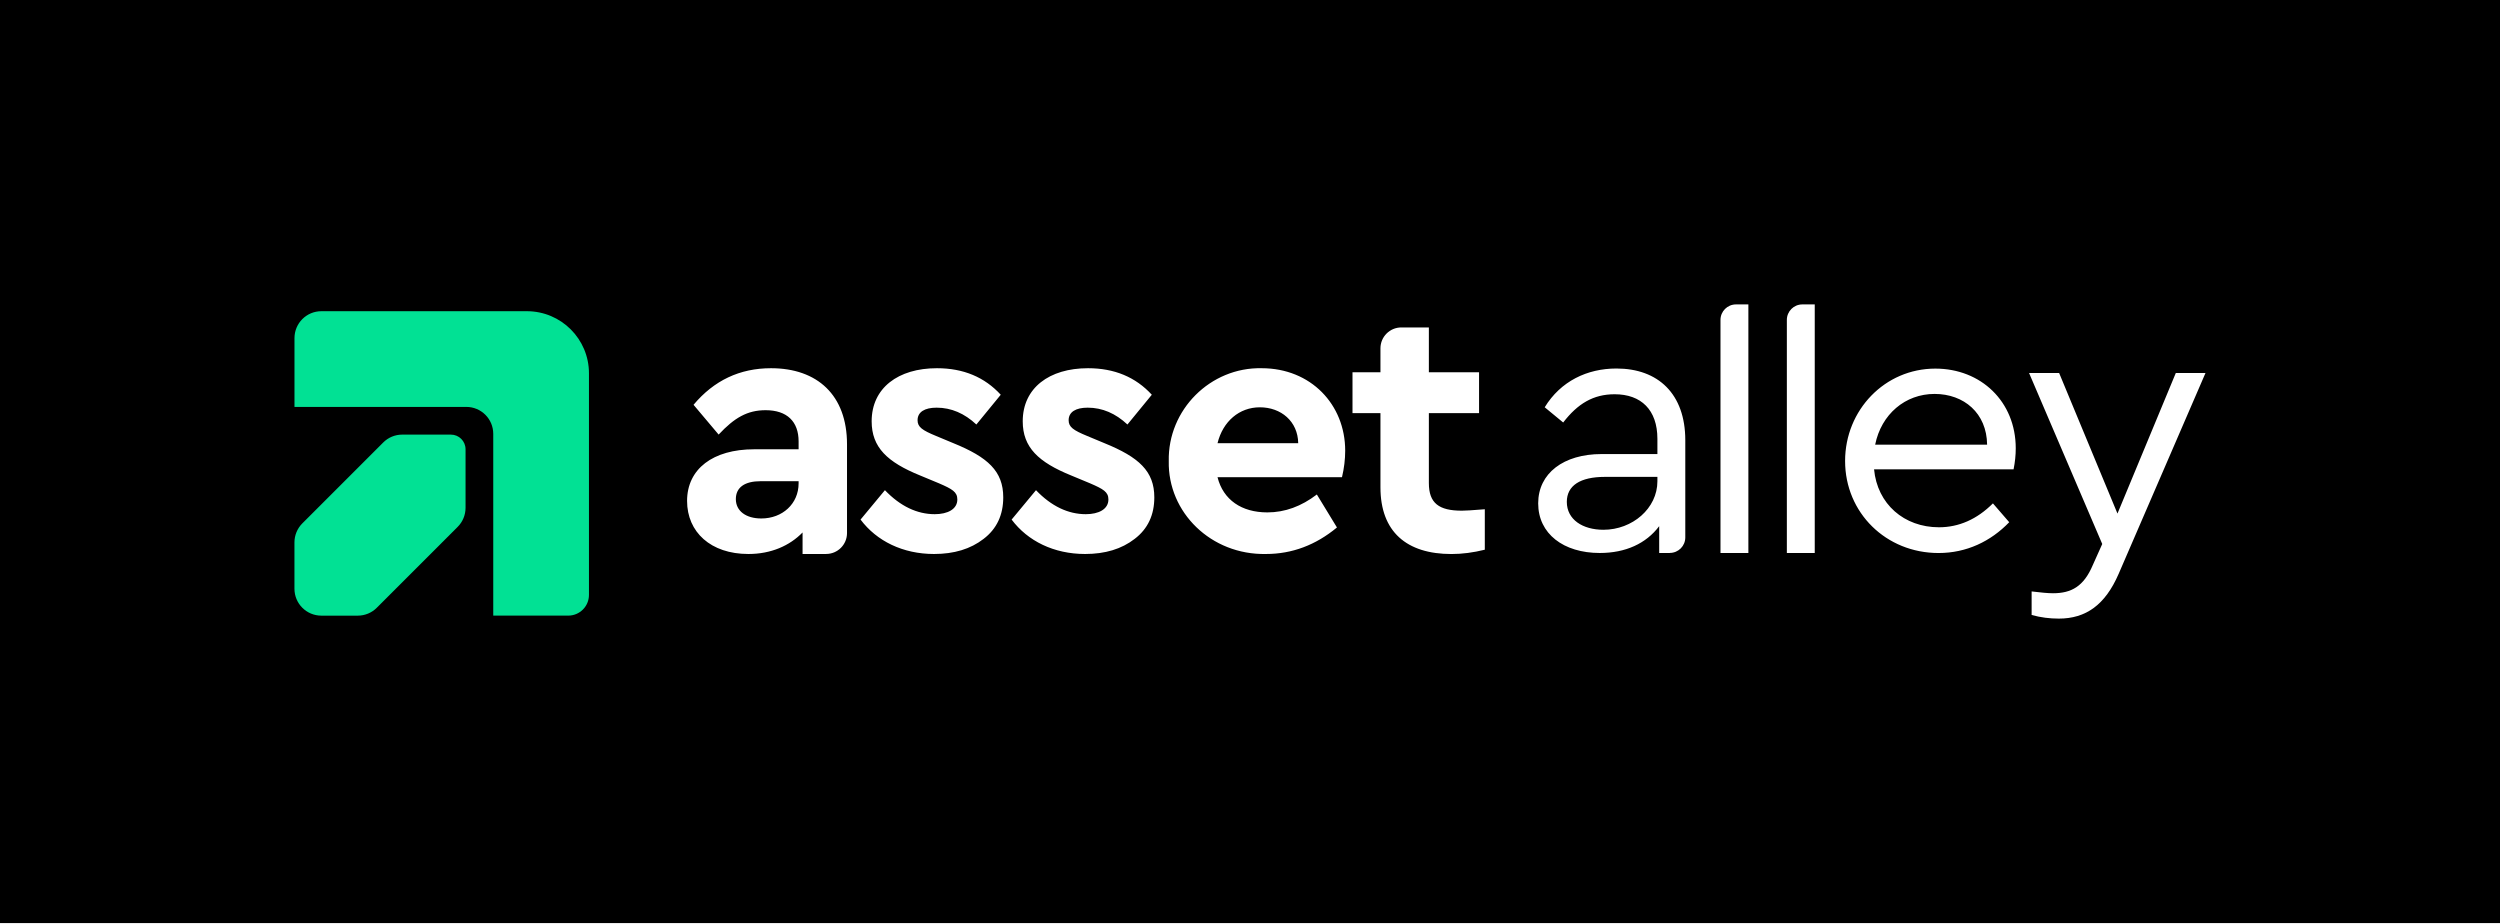
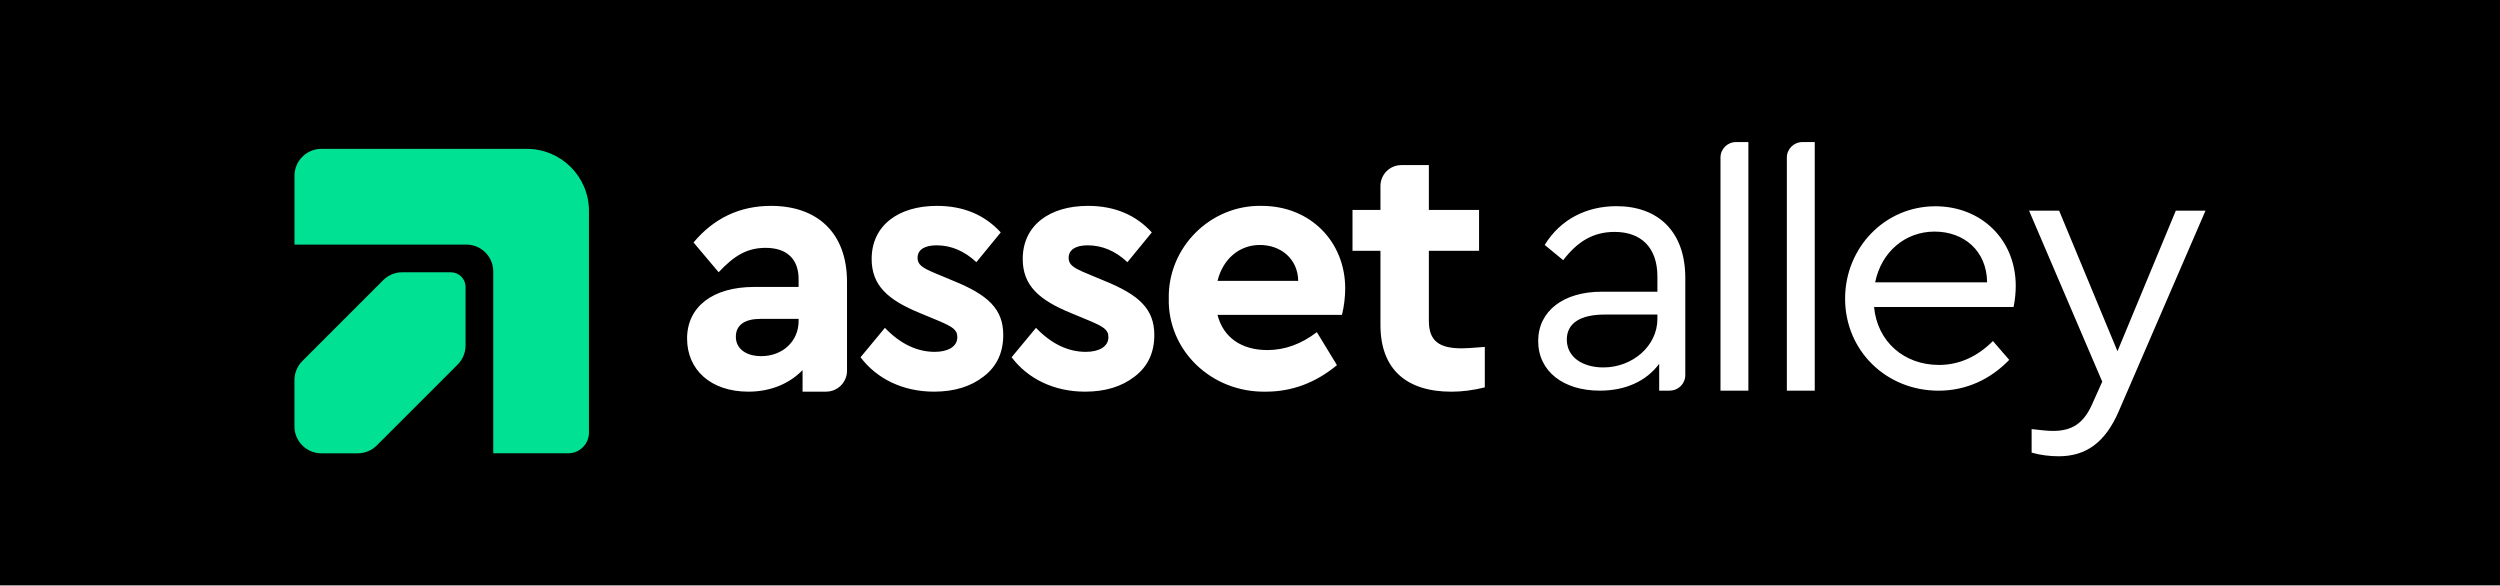
- <svg xmlns="http://www.w3.org/2000/svg" id="Layer_1" viewBox="0 0 770 284.29">
+ <svg xmlns="http://www.w3.org/2000/svg" id="Layer_1" viewBox="0 0 770 180.29">
  <defs>
    <style>.cls-1,.cls-2,.cls-3{stroke-width:0px;}.cls-2{fill:#fff;}.cls-3{fill:#01e194;}</style>
  </defs>
-   <rect class="cls-1" width="770" height="284.29" />
-   <path class="cls-3" d="M175.02,189.61h-23.1s0-55.99,0-55.99c0-4.58-3.71-8.29-8.29-8.29h-52.93s0-21.19,0-21.19c0-4.58,3.71-8.29,8.29-8.29h63.28c10.56,0,19.13,8.56,19.13,19.13v68.25c0,3.52-2.85,6.38-6.38,6.38Z" />
-   <path class="cls-3" d="M138.87,133.86h-14.98c-2.2,0-4.31.87-5.86,2.43l-24.91,24.91c-1.55,1.55-2.43,3.66-2.43,5.86v14.27c0,4.58,3.71,8.29,8.29,8.29h11.21c2.2,0,4.31-.87,5.86-2.43l24.91-24.91c1.55-1.55,2.43-3.66,2.43-5.86v-18.04c0-2.5-2.02-4.52-4.52-4.52Z" />
-   <path class="cls-2" d="M254.45,170.63h-7.26s0-6.63,0-6.63c-3.98,4.09-9.72,6.63-16.68,6.63-11.6,0-18.89-6.74-18.89-16.35,0-9.83,7.95-15.9,20.65-15.9h13.7v-2.43c0-6.08-3.53-9.61-10.16-9.61-5.63,0-9.61,2.32-14.47,7.51l-7.73-9.17c6.29-7.51,14.25-11.27,23.86-11.27,14.25,0,23.41,8.28,23.41,23.42v27.36c0,3.55-2.88,6.43-6.43,6.43ZM245.97,148.21h-11.71c-4.86,0-7.62,1.88-7.62,5.52,0,3.64,3.09,5.96,7.84,5.96,6.52,0,11.49-4.53,11.49-10.82v-.66ZM272.55,150.97c4.75,4.97,9.94,7.4,15.35,7.4,3.98,0,6.96-1.55,6.96-4.53,0-2.32-1.55-3.2-5.63-4.97l-5.85-2.43c-10.05-4.09-14.91-8.62-14.91-16.68,0-10.27,8.17-16.35,20.1-16.35,8.17,0,14.69,2.76,19.66,8.17l-7.51,9.17c-3.65-3.42-7.73-5.19-12.26-5.19-3.65,0-5.85,1.33-5.85,3.87,0,2.1,1.44,3.09,5.74,4.86l5.3,2.21c10.6,4.31,15.35,8.62,15.35,16.68,0,5.41-1.99,9.72-6.07,12.81-3.98,3.09-9.06,4.64-15.24,4.64-9.61,0-17.67-3.98-22.64-10.6l7.51-9.06ZM319.08,150.97c4.75,4.97,9.94,7.4,15.35,7.4,3.98,0,6.96-1.55,6.96-4.53,0-2.32-1.55-3.2-5.63-4.97l-5.85-2.43c-10.05-4.09-14.91-8.62-14.91-16.68,0-10.27,8.17-16.35,20.1-16.35,8.17,0,14.69,2.76,19.66,8.17l-7.51,9.17c-3.65-3.42-7.73-5.19-12.26-5.19-3.65,0-5.85,1.33-5.85,3.87,0,2.1,1.44,3.09,5.74,4.86l5.3,2.21c10.6,4.31,15.35,8.62,15.35,16.68,0,5.41-1.99,9.72-6.07,12.81-3.98,3.09-9.06,4.64-15.24,4.64-9.61,0-17.67-3.98-22.64-10.6l7.51-9.06ZM375,147c1.77,6.96,7.4,10.82,15.35,10.82,5.41,0,10.49-1.88,15.24-5.52l6.19,10.16c-6.52,5.41-13.81,8.17-21.87,8.17-16.9.33-30.26-12.81-29.93-28.61-.33-15.79,12.81-28.94,28.61-28.61,15.13,0,25.73,11.16,25.73,25.4,0,2.65-.33,5.41-.99,8.17h-38.33ZM399.85,136.5c-.11-6.74-5.3-11.05-11.82-11.05-6.3,0-11.38,4.31-13.03,11.05h24.85ZM457.32,169.31c-3.53.88-6.96,1.33-10.27,1.33-13.81,0-21.87-6.85-21.87-20.54v-22.86s-8.61,0-8.61,0v-12.59s8.61,0,8.61,0v-7.37c0-3.55,2.88-6.43,6.43-6.43h8.48s0,13.81,0,13.81h15.46s0,12.59,0,12.59h-15.46s0,21.54,0,21.54c0,6.19,3.09,8.5,10.16,8.5.88,0,3.2-.11,7.07-.44v12.48ZM514.3,170.32h-3.27s0-8.26,0-8.26c-4.02,5.36-10.38,8.26-18.3,8.26-11.16,0-18.97-5.91-18.97-15.29,0-9.26,7.81-15.18,19.53-15.18h17.19v-4.69c0-8.93-5.02-13.73-13.17-13.73-6.58,0-11.38,2.9-15.85,8.7l-5.69-4.69c4.91-8.03,13.06-11.94,22.1-11.94,12.83,0,21.2,7.81,21.2,22.09v29.94c0,2.63-2.13,4.77-4.77,4.77ZM510.48,146.88h-16.18c-7.59,0-11.72,2.68-11.72,7.7,0,5.47,4.91,8.59,11.27,8.59,8.93,0,16.63-6.58,16.63-14.95v-1.34ZM534.67,93.76h3.83s0,76.56,0,76.56h-8.59s0-71.79,0-71.79c0-2.63,2.13-4.77,4.77-4.77ZM555.11,93.76h3.83s0,76.56,0,76.56h-8.59s0-71.79,0-71.79c0-2.63,2.13-4.77,4.77-4.77ZM577.21,144.54c1,10.71,9.26,17.86,19.98,17.86,6.14,0,11.72-2.45,16.63-7.36l5.02,5.8c-5.69,5.91-13.17,9.49-21.76,9.49-16.18,0-28.79-12.39-28.79-28.34,0-15.74,12.27-28.46,27.79-28.46,14.06,0,24.77,10.15,24.77,24.55,0,2.12-.22,4.24-.67,6.47h-42.96ZM612.03,136.95c-.11-9.71-7.14-15.62-16.18-15.62-9.04,0-16.41,6.25-18.3,15.62h34.48ZM679.3,114.87l-26.78,61.93c-4.13,9.49-10.04,13.73-18.41,13.73-2.79,0-5.58-.34-8.37-1.12v-7.25c2.79.34,5.02.56,6.58.56,5.69,0,9.49-2.12,12.27-8.7l2.9-6.47-22.54-52.67h9.26s17.97,43.3,17.97,43.3l17.97-43.3h9.15Z" />
+   <rect class="cls-1" width="770" height="180.29" />
+   <path class="cls-3" d="M175.02,139.61h-23.1s0-55.99,0-55.99c0-4.58-3.71-8.29-8.29-8.29h-52.93s0-21.19,0-21.19c0-4.58,3.71-8.29,8.29-8.29h63.28c10.56,0,19.13,8.56,19.13,19.13v68.25c0,3.52-2.85,6.38-6.38,6.38Z" />
+   <path class="cls-3" d="M138.87,83.86h-14.98c-2.2,0-4.31.87-5.86,2.43l-24.91,24.91c-1.55,1.55-2.43,3.66-2.43,5.86v14.27c0,4.58,3.71,8.29,8.29,8.29h11.21c2.2,0,4.31-.87,5.86-2.43l24.91-24.91c1.55-1.55,2.43-3.66,2.43-5.86v-18.04c0-2.5-2.02-4.52-4.52-4.52Z" />
+   <path class="cls-2" d="M254.45,120.63h-7.26s0-6.63,0-6.63c-3.98,4.09-9.72,6.63-16.68,6.63-11.6,0-18.89-6.74-18.89-16.35,0-9.83,7.95-15.9,20.65-15.9h13.7v-2.43c0-6.08-3.53-9.61-10.16-9.61-5.63,0-9.61,2.32-14.47,7.51l-7.73-9.17c6.29-7.51,14.25-11.27,23.86-11.27,14.25,0,23.41,8.28,23.41,23.42v27.36c0,3.55-2.88,6.43-6.43,6.43ZM245.97,98.21h-11.71c-4.86,0-7.62,1.88-7.62,5.52,0,3.64,3.09,5.96,7.84,5.96,6.52,0,11.49-4.53,11.49-10.82v-.66ZM272.55,100.97c4.75,4.97,9.94,7.4,15.35,7.4,3.98,0,6.96-1.55,6.96-4.53,0-2.32-1.55-3.2-5.63-4.97l-5.85-2.43c-10.05-4.09-14.91-8.62-14.91-16.68,0-10.27,8.17-16.35,20.1-16.35,8.17,0,14.69,2.76,19.66,8.17l-7.51,9.17c-3.65-3.42-7.73-5.19-12.26-5.19-3.65,0-5.85,1.33-5.85,3.87,0,2.1,1.44,3.09,5.74,4.86l5.3,2.21c10.6,4.31,15.35,8.62,15.35,16.68,0,5.41-1.99,9.72-6.07,12.81-3.98,3.09-9.06,4.64-15.24,4.64-9.61,0-17.67-3.98-22.64-10.6l7.51-9.06ZM319.08,100.97c4.75,4.97,9.94,7.4,15.35,7.4,3.98,0,6.96-1.55,6.96-4.53,0-2.32-1.55-3.2-5.63-4.97l-5.85-2.43c-10.05-4.09-14.91-8.62-14.91-16.68,0-10.27,8.17-16.35,20.1-16.35,8.17,0,14.69,2.76,19.66,8.17l-7.51,9.17c-3.65-3.42-7.73-5.19-12.26-5.19-3.65,0-5.85,1.33-5.85,3.87,0,2.1,1.44,3.09,5.74,4.86l5.3,2.21c10.6,4.31,15.35,8.62,15.35,16.68,0,5.41-1.99,9.72-6.07,12.81-3.98,3.09-9.06,4.64-15.24,4.64-9.61,0-17.67-3.98-22.64-10.6l7.51-9.06ZM375,97c1.77,6.96,7.4,10.82,15.35,10.82,5.41,0,10.49-1.88,15.24-5.52l6.19,10.16c-6.52,5.41-13.81,8.17-21.87,8.17-16.9.33-30.26-12.81-29.93-28.61-.33-15.79,12.81-28.94,28.61-28.61,15.13,0,25.73,11.16,25.73,25.4,0,2.65-.33,5.41-.99,8.17h-38.33ZM399.85,86.5c-.11-6.74-5.3-11.05-11.82-11.05-6.3,0-11.38,4.31-13.03,11.05h24.85ZM457.32,119.31c-3.53.88-6.96,1.33-10.27,1.33-13.81,0-21.87-6.85-21.87-20.54v-22.86s-8.61,0-8.61,0v-12.59s8.61,0,8.61,0v-7.37c0-3.55,2.88-6.43,6.43-6.43h8.48s0,13.81,0,13.81h15.46s0,12.59,0,12.59h-15.46s0,21.54,0,21.54c0,6.19,3.09,8.5,10.16,8.5.88,0,3.2-.11,7.07-.44v12.48ZM514.3,120.32h-3.27s0-8.26,0-8.26c-4.02,5.36-10.38,8.26-18.3,8.26-11.16,0-18.97-5.91-18.97-15.29,0-9.26,7.81-15.18,19.53-15.18h17.19v-4.69c0-8.93-5.02-13.73-13.17-13.73-6.58,0-11.38,2.9-15.85,8.7l-5.69-4.69c4.91-8.03,13.06-11.94,22.1-11.94,12.83,0,21.2,7.81,21.2,22.09v29.94c0,2.63-2.13,4.77-4.77,4.77ZM510.48,96.88h-16.18c-7.59,0-11.72,2.68-11.72,7.7,0,5.47,4.91,8.59,11.27,8.59,8.93,0,16.63-6.58,16.63-14.95v-1.34ZM534.67,43.76h3.83s0,76.56,0,76.56h-8.59s0-71.79,0-71.79c0-2.63,2.13-4.77,4.77-4.77ZM555.11,43.76h3.83s0,76.56,0,76.56h-8.59s0-71.79,0-71.79c0-2.63,2.13-4.77,4.77-4.77ZM577.21,94.54c1,10.71,9.26,17.86,19.98,17.86,6.14,0,11.72-2.45,16.63-7.36l5.02,5.8c-5.69,5.91-13.17,9.49-21.76,9.49-16.18,0-28.79-12.39-28.79-28.34,0-15.74,12.27-28.46,27.79-28.46,14.06,0,24.77,10.15,24.77,24.55,0,2.12-.22,4.24-.67,6.47h-42.96ZM612.03,86.95c-.11-9.71-7.14-15.62-16.18-15.62-9.04,0-16.41,6.25-18.3,15.62h34.48ZM679.3,64.87l-26.78,61.93c-4.13,9.49-10.04,13.73-18.41,13.73-2.79,0-5.58-.34-8.37-1.12v-7.25c2.79.34,5.02.56,6.58.56,5.69,0,9.49-2.12,12.27-8.7l2.9-6.47-22.54-52.67h9.26s17.97,43.3,17.97,43.3l17.97-43.3h9.15Z" />
</svg>
